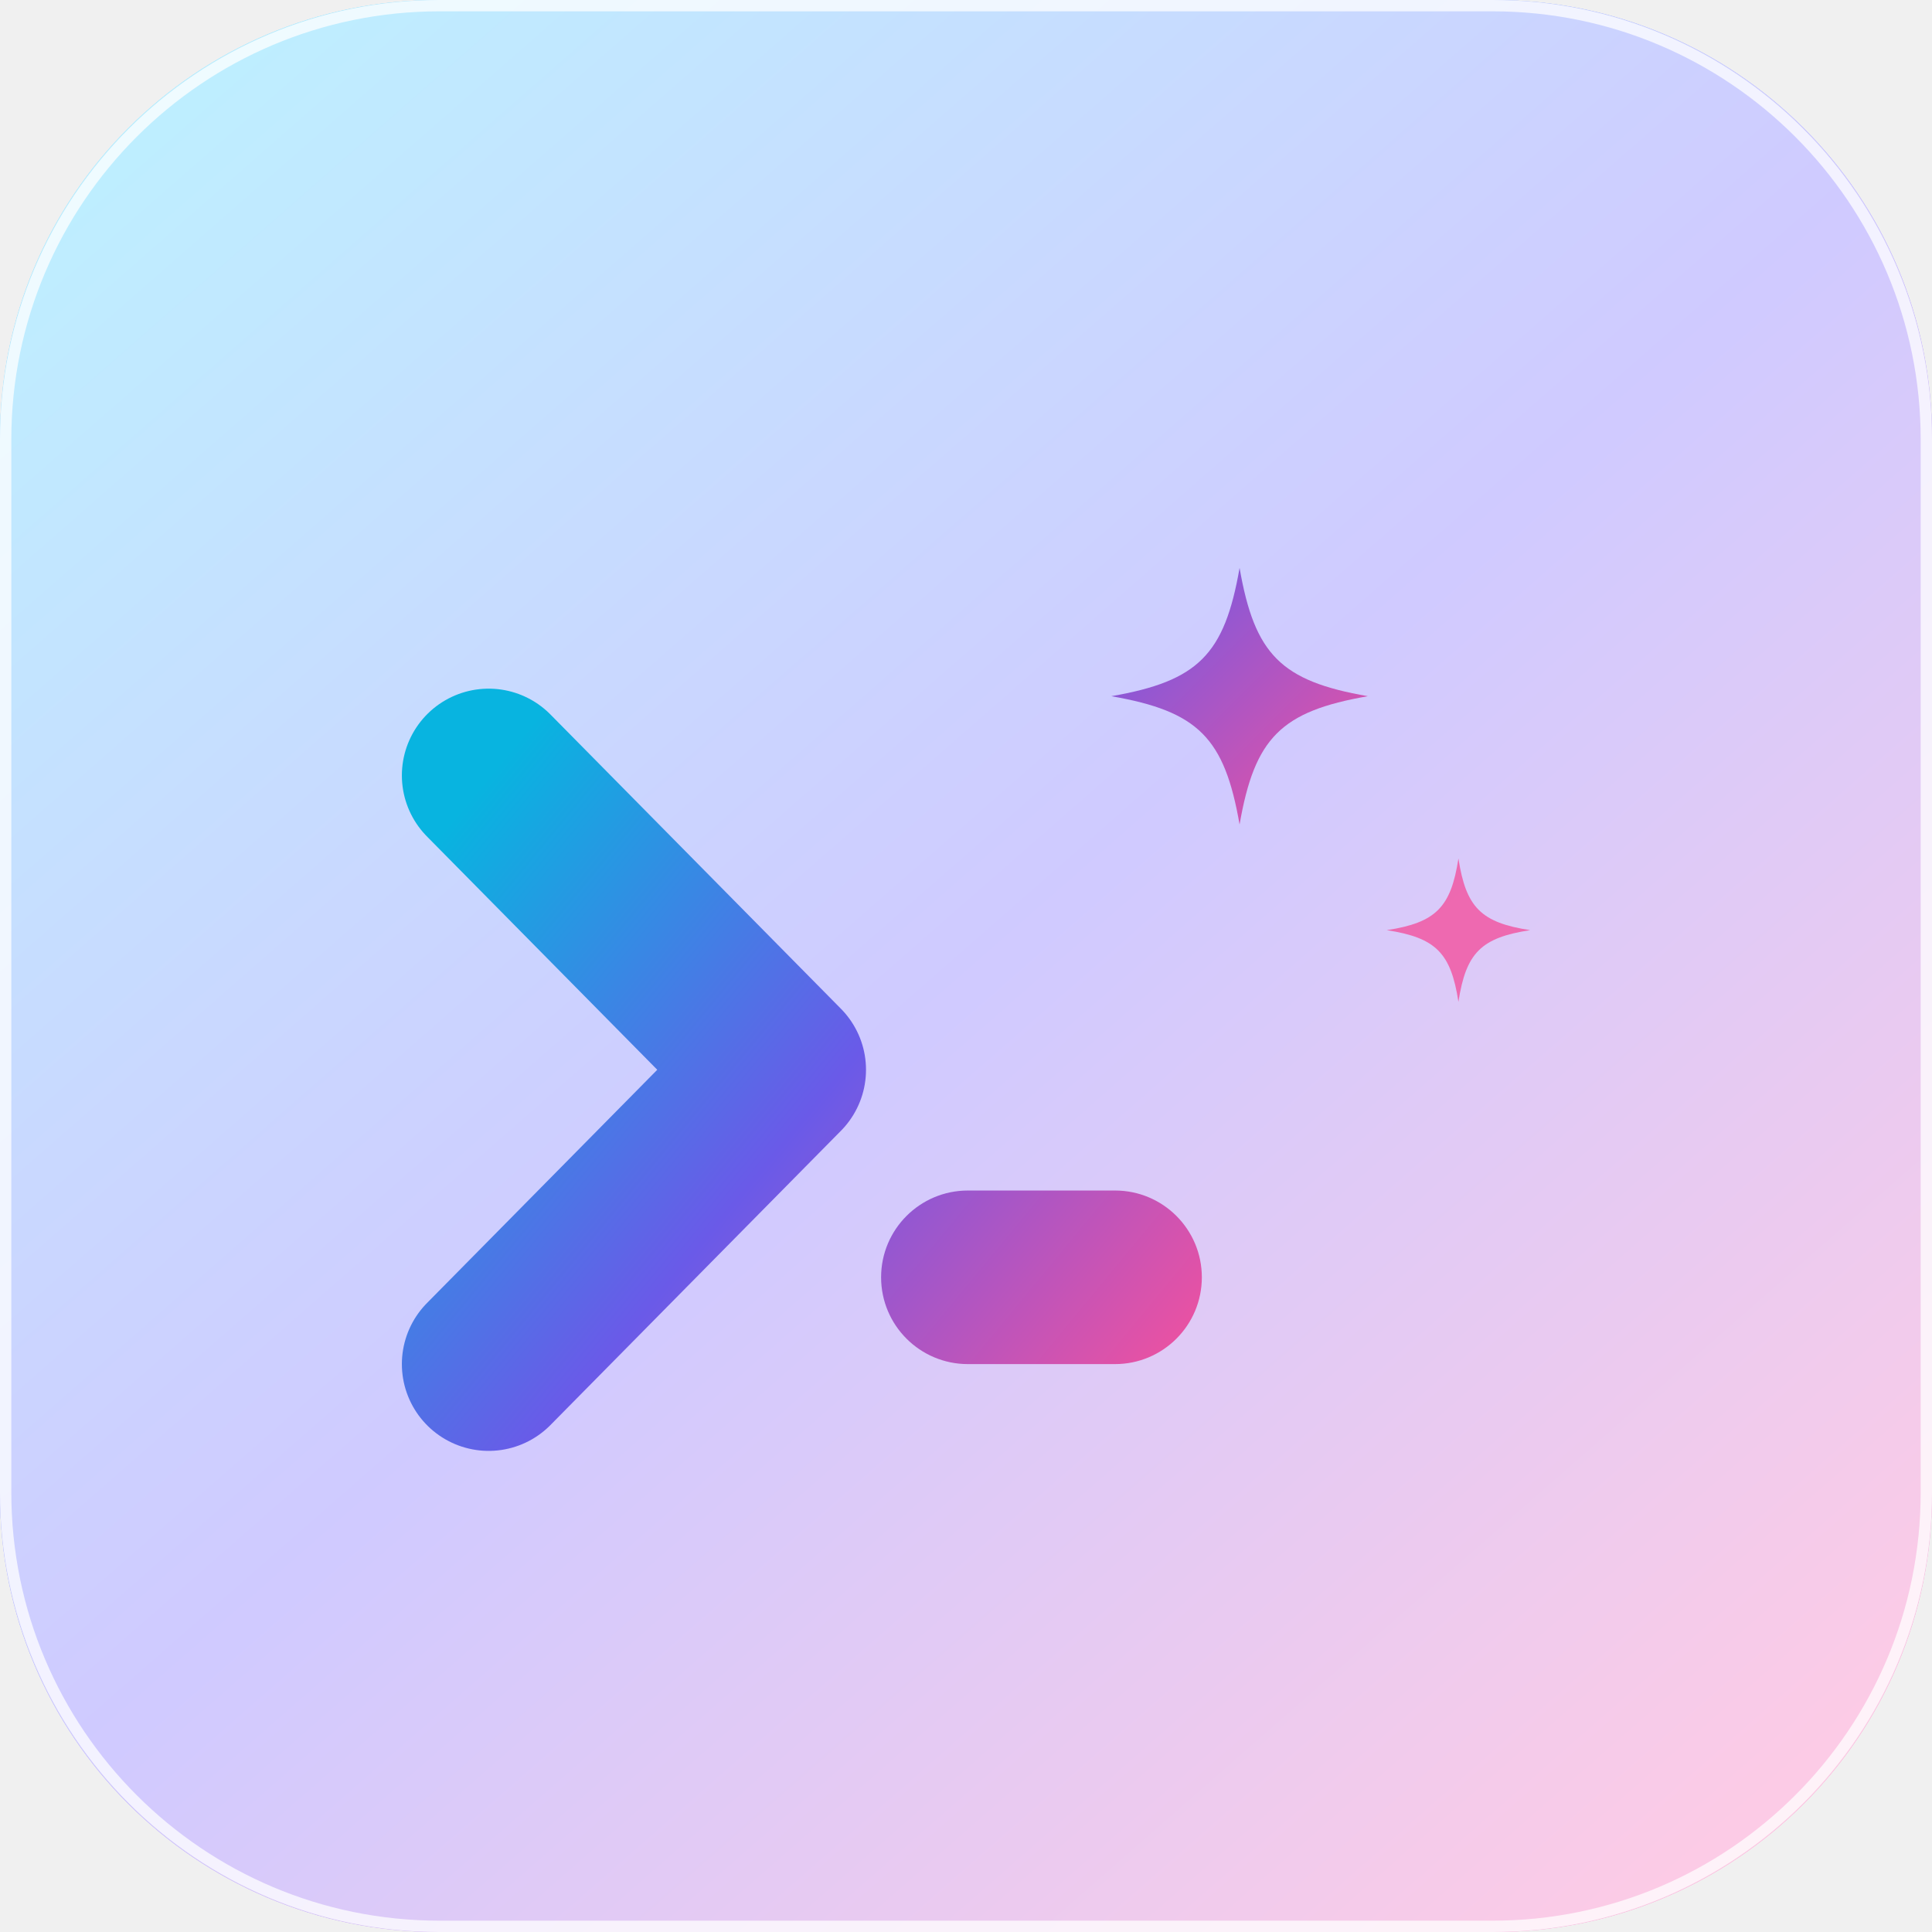
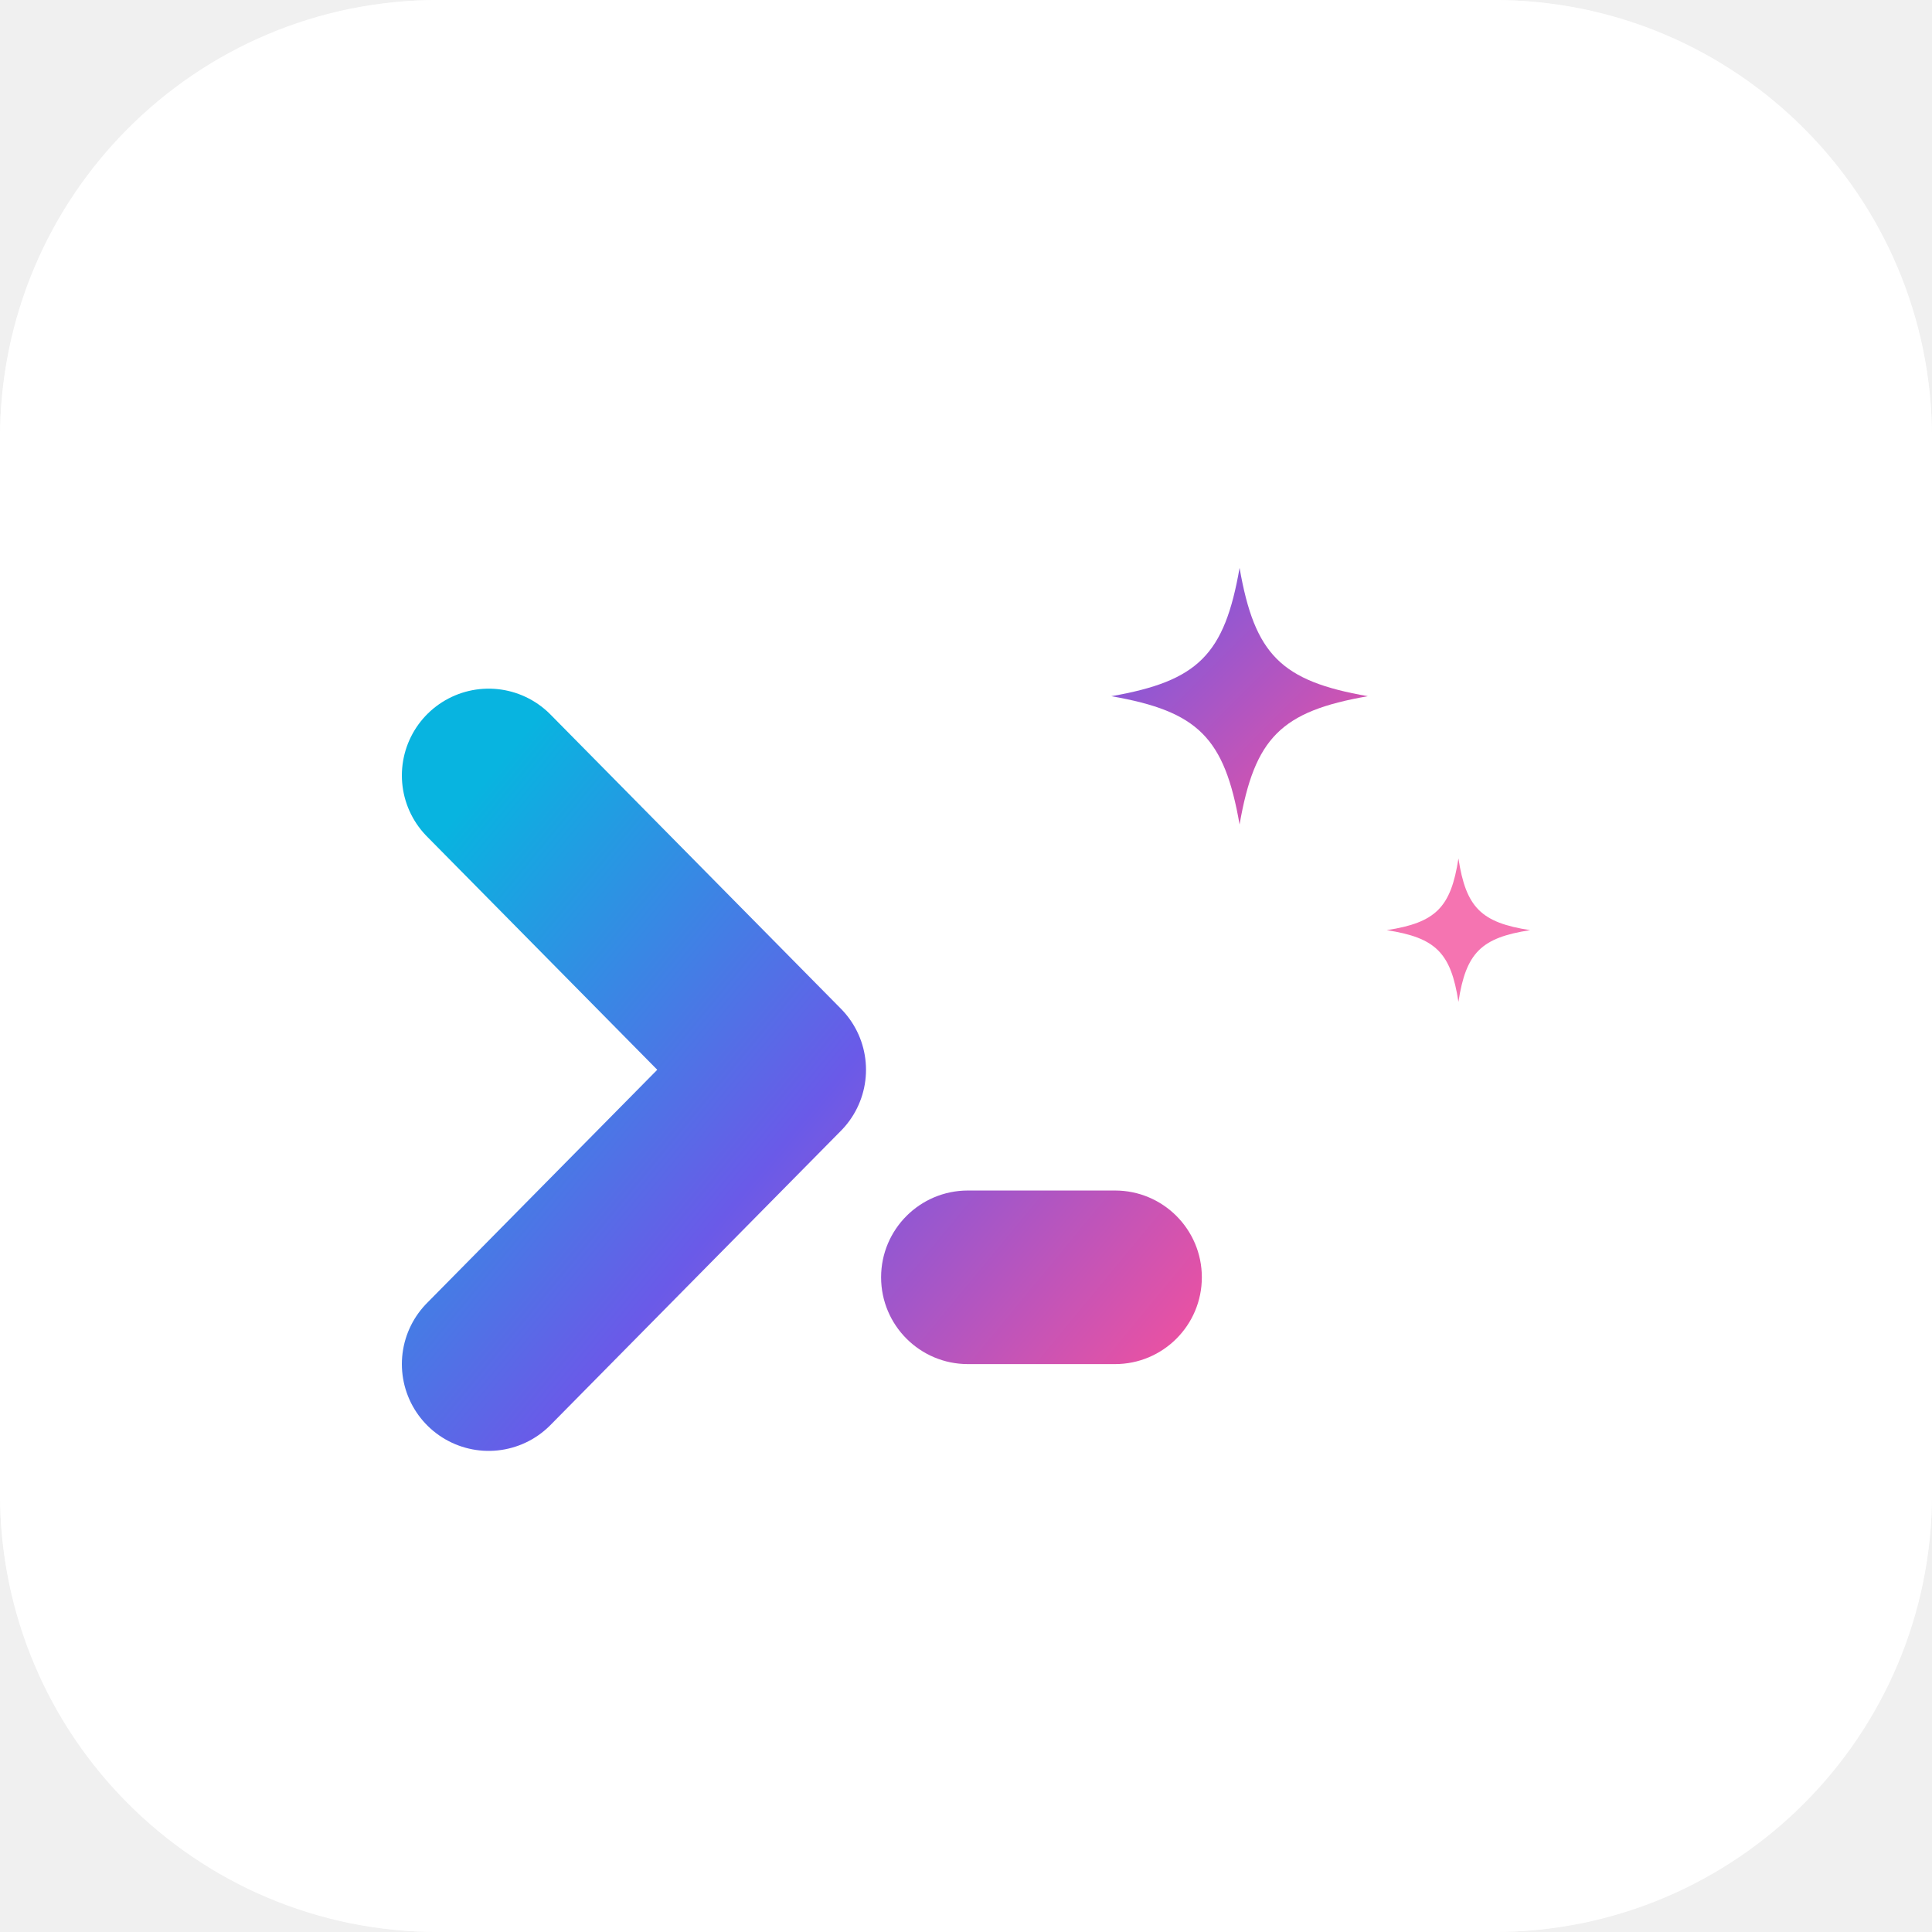
<svg xmlns="http://www.w3.org/2000/svg" viewBox="0 0 1024 1024" role="img" aria-label="AISUPASS">
  <defs>
-     <linearGradient id="base" x1="96" y1="32" x2="944" y2="1000" gradientUnits="userSpaceOnUse">
-       <stop offset="0" stop-color="#4AD3FF" />
-       <stop offset="0.5" stop-color="#7C6BFF" />
-       <stop offset="1" stop-color="#FF6FB5" />
-     </linearGradient>
    <linearGradient id="mark" x1="324" y1="356" x2="702" y2="668" gradientUnits="userSpaceOnUse">
      <stop offset="0" stop-color="#08B4E0" />
      <stop offset="0.5" stop-color="#6A5AE8" />
      <stop offset="1" stop-color="#F2519E" />
    </linearGradient>
    <linearGradient id="spark" x1="654" y1="246" x2="790" y2="382" gradientUnits="userSpaceOnUse">
      <stop offset="0" stop-color="#6A5AE8" />
      <stop offset="1" stop-color="#F2519E" />
    </linearGradient>
    <clipPath id="card">
      <rect width="1024" height="1024" rx="232" />
    </clipPath>
  </defs>
  <g clip-path="url(#card)">
-     <rect width="1024" height="1024" fill="url(#base)" />
-     <rect width="1024" height="1024" fill="#FFFFFF" opacity="0.64" />
+     <rect width="1024" height="1024" fill="#FFFFFF" />
  </g>
  <g transform="translate(-65 55)">
    <path d="M324 356 L478 512 L324 668" fill="none" stroke="url(#mark)" stroke-width="92" stroke-linecap="round" stroke-linejoin="round" />
    <rect x="532" y="576" width="170" height="92" rx="46" fill="url(#mark)" />
    <path d="M722 246 C730 292 744 306 790 314 C744 322 730 336 722 382 C714 336 700 322 654 314 C700 306 714 292 722 246 Z" fill="url(#spark)" />
    <path d="M838 400 C842 426 850 434 876 438 C850 442 842 450 838 476 C834 450 826 442 800 438 C826 434 834 426 838 400 Z" fill="url(#spark)" opacity="0.8" />
  </g>
  <rect x="3" y="3" width="1018" height="1018" rx="230" fill="none" stroke="#FFFFFF" stroke-opacity="0.75" stroke-width="6" />
</svg>
